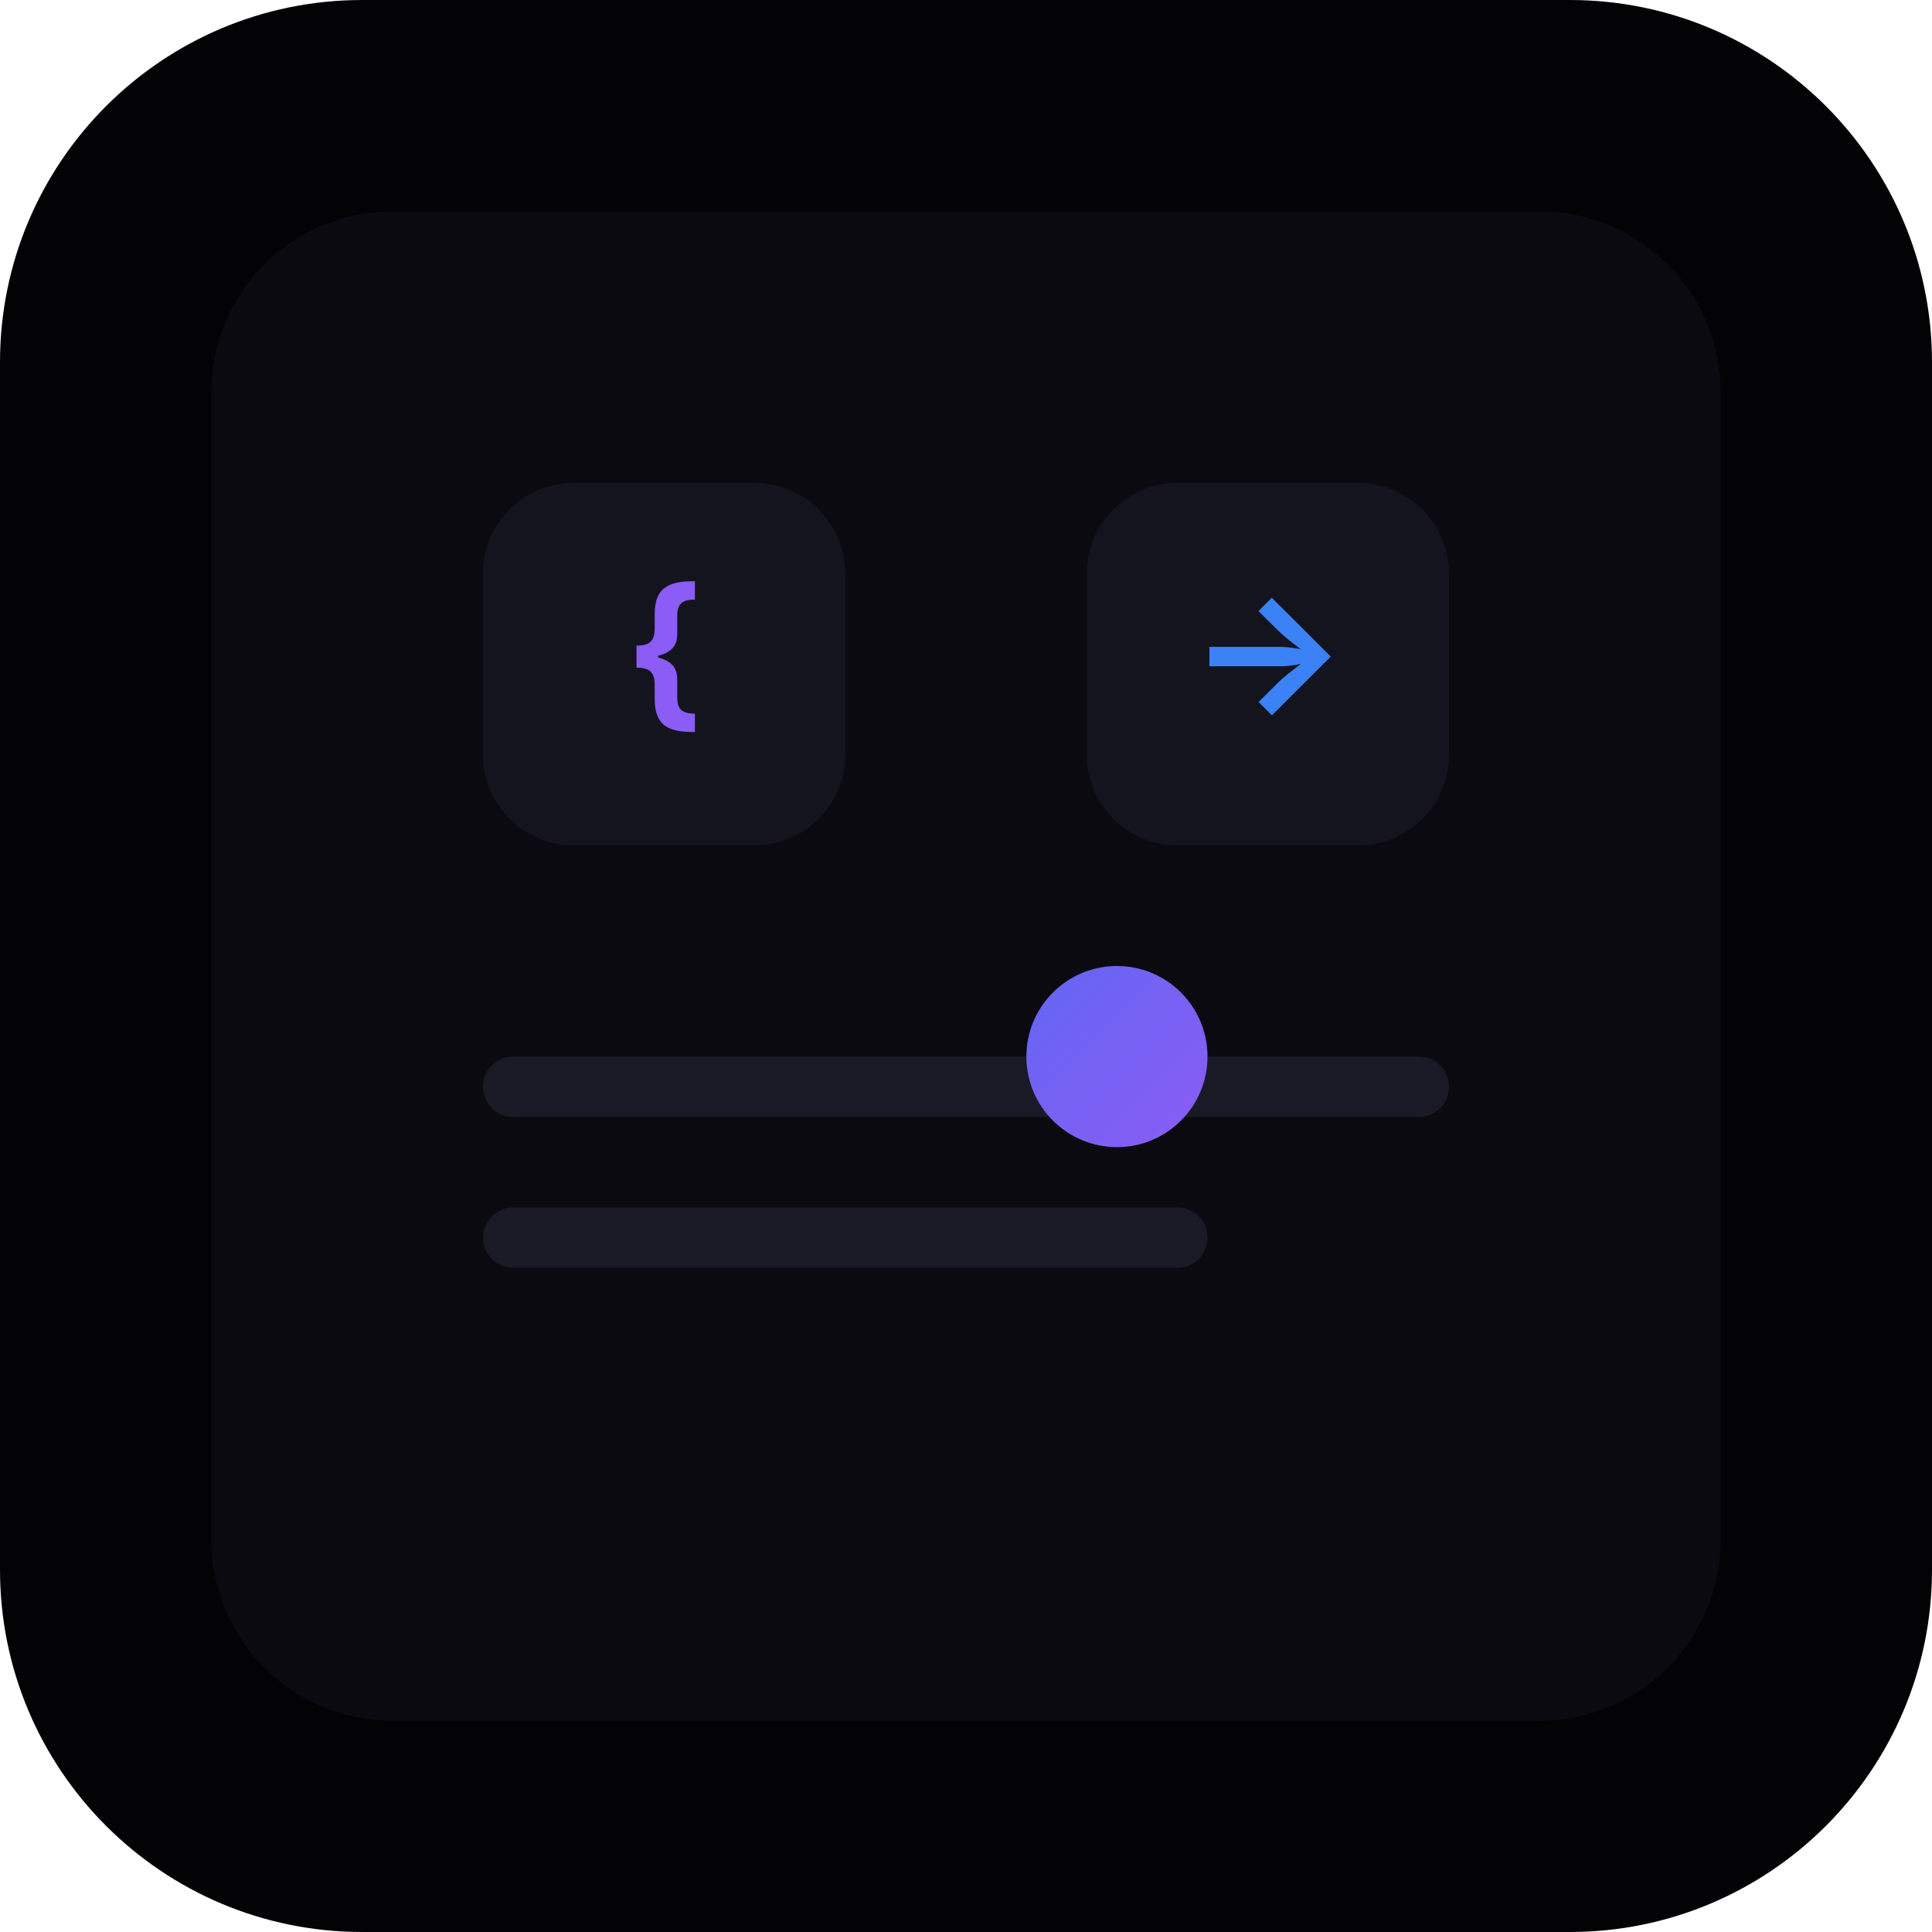
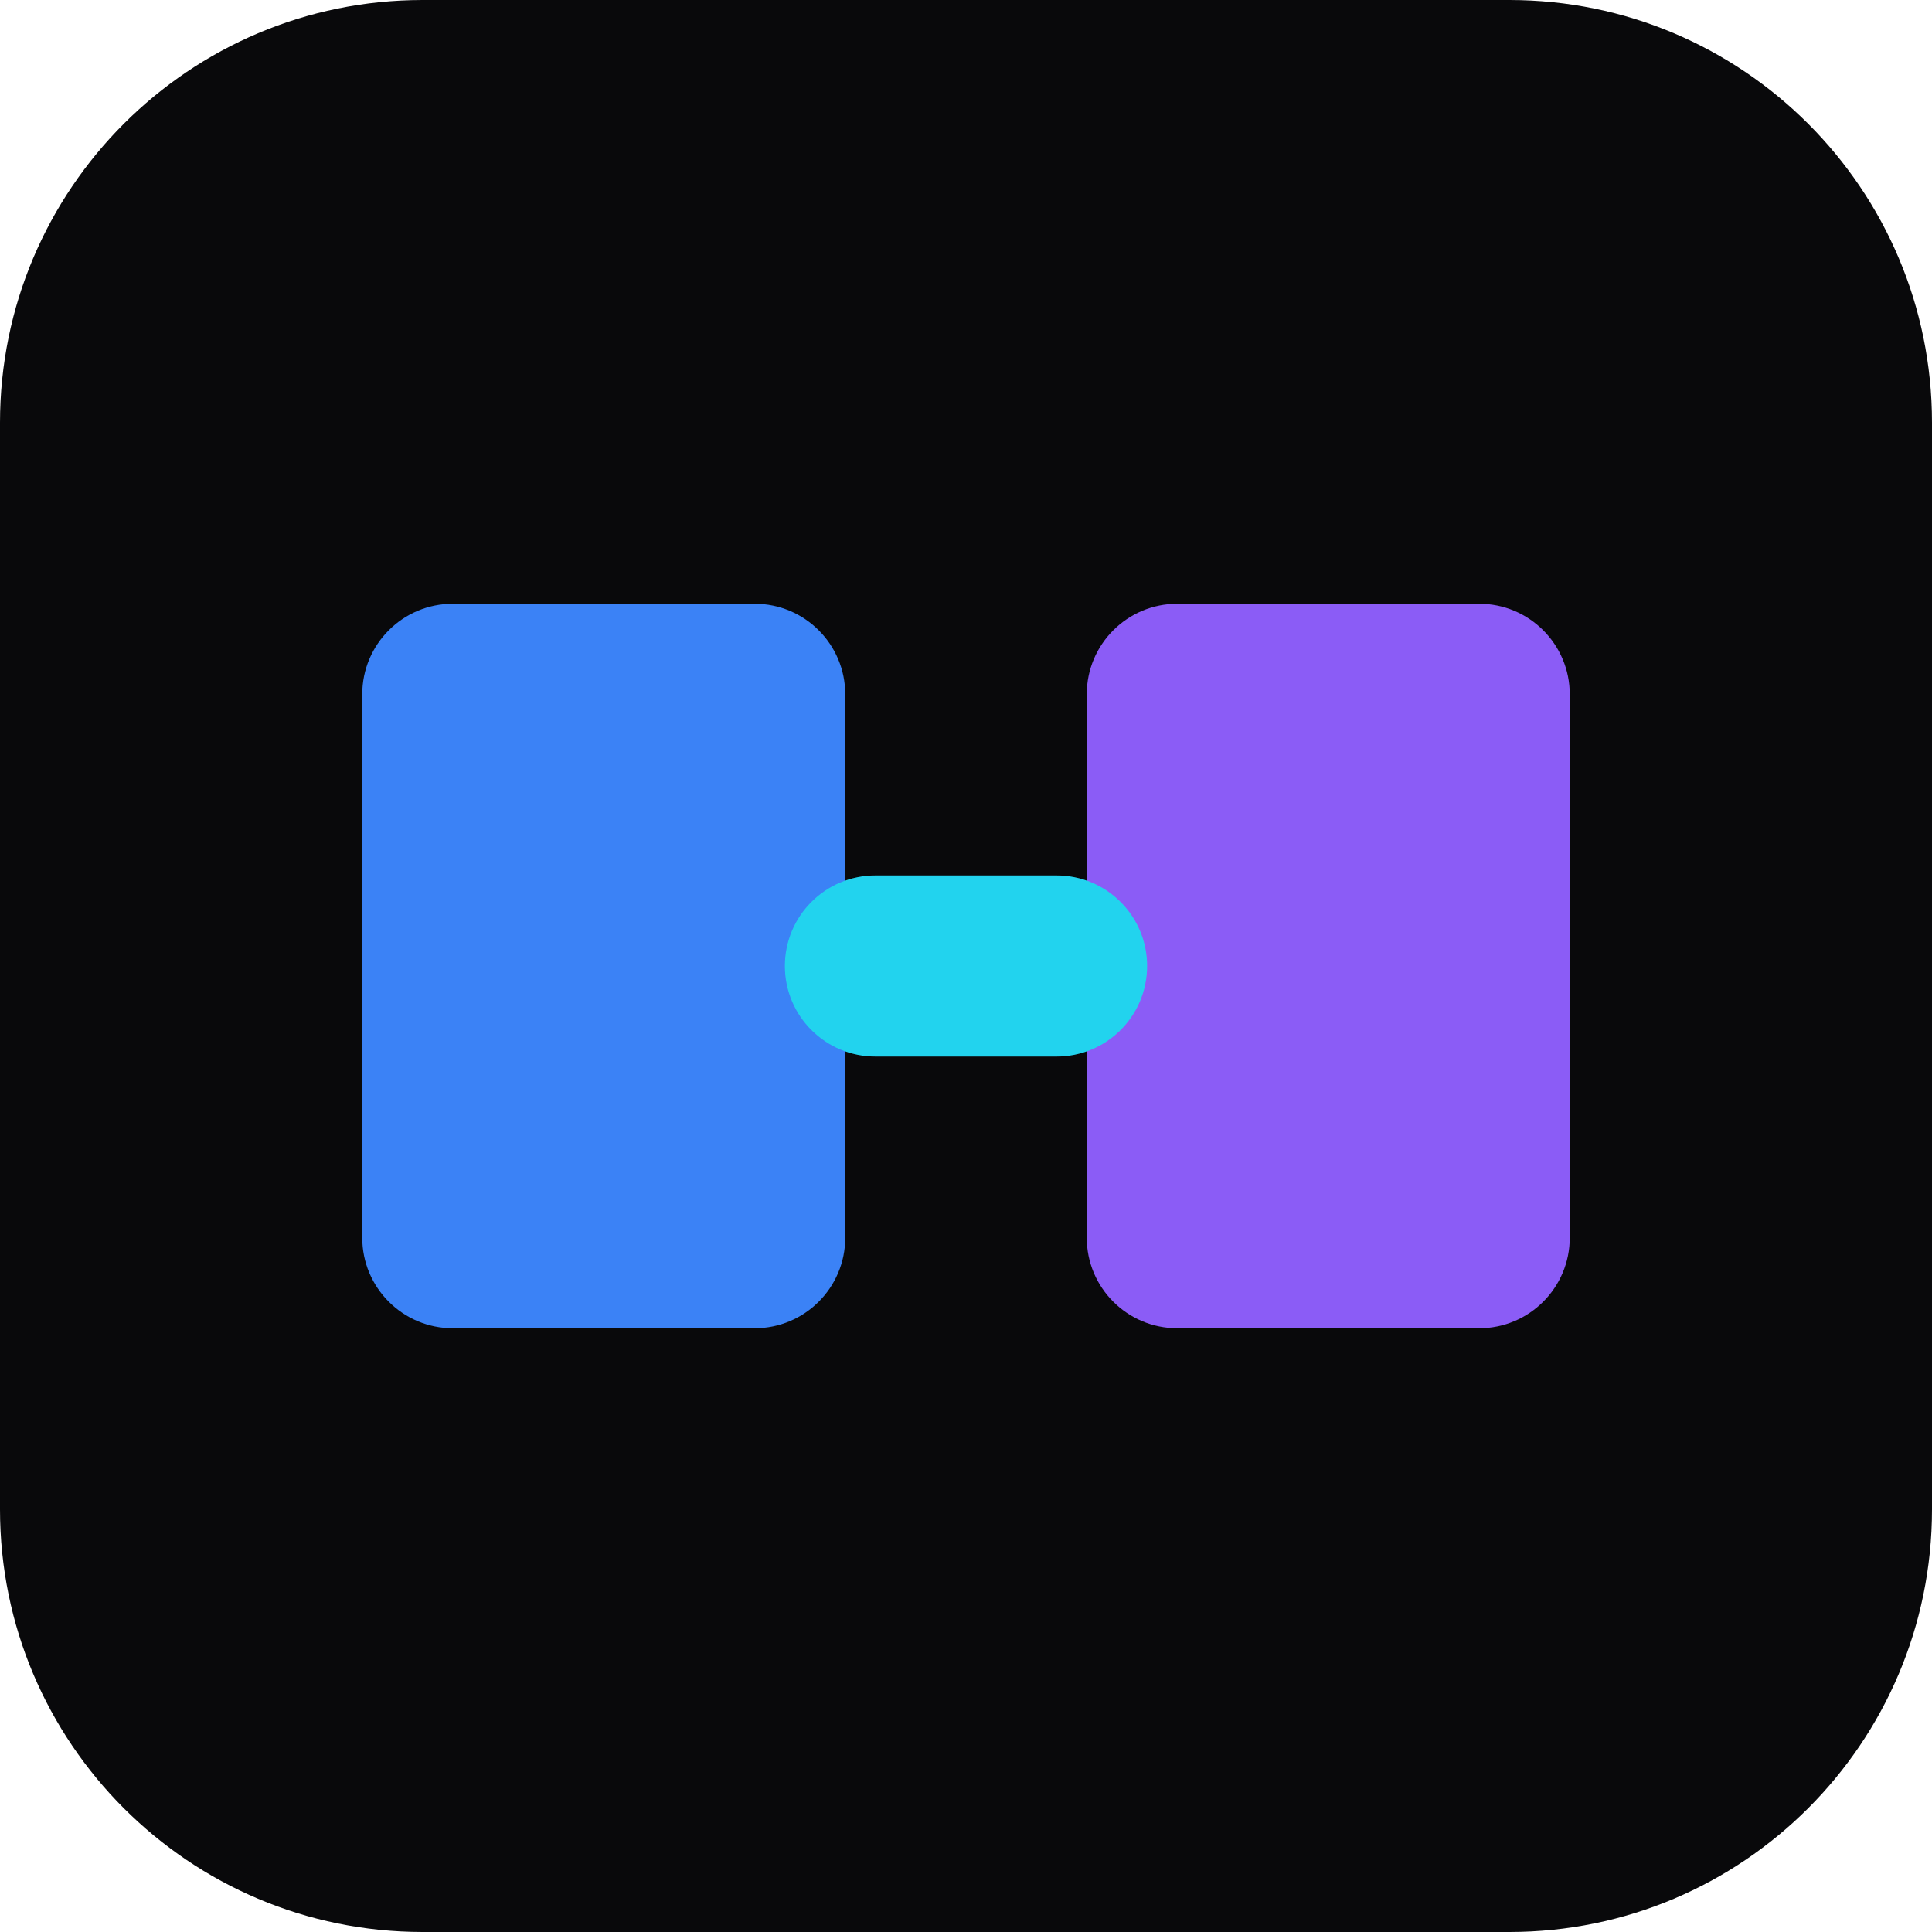
<svg xmlns="http://www.w3.org/2000/svg" viewBox="0 0 256 256" width="1024" height="1024">
-   <defs>
-     <linearGradient id="g1" x1="0%" y1="0%" x2="100%" y2="100%">
-       <stop offset="0%" stop-color="#6366f1" />
-       <stop offset="100%" stop-color="#8b5cf6" />
-     </linearGradient>
-     <linearGradient id="g2" x1="0%" y1="0%" x2="100%" y2="100%">
-       <stop offset="0%" stop-color="#3b82f6" />
-       <stop offset="100%" stop-color="#6366f1" />
-     </linearGradient>
-     <linearGradient id="g3" x1="100%" y1="100%" x2="0%" y2="0%">
-       <stop offset="0%" stop-color="#2563eb" />
-       <stop offset="100%" stop-color="#4f46e5" />
-     </linearGradient>
-   </defs>
-   <rect width="256" height="256" rx="48" fill="#030305" />
-   <rect x="28" y="28" width="200" height="200" rx="24" fill="#0a0a10" />
-   <g transform="translate(64, 64)">
-     <rect x="0" y="0" width="48" height="48" rx="12" fill="#14141e" />
-     <text x="24" y="30" text-anchor="middle" font-size="22" fill="#8b5cf6" font-family="system-ui, -apple-system, sans-serif" font-weight="700">{</text>
-   </g>
-   <g transform="translate(144, 64)">
-     <rect x="0" y="0" width="48" height="48" rx="12" fill="#14141e" />
-     <text x="24" y="30" text-anchor="middle" font-size="22" fill="#3b82f6" font-family="system-ui, -apple-system, sans-serif" font-weight="700">→</text>
-   </g>
-   <path d="M 112 88 L 144 88" stroke="url(#g1)" stroke-width="8" />
-   <rect x="64" y="140" width="128" height="8" rx="4" fill="#1a1a26" />
-   <rect x="64" y="160" width="96" height="8" rx="4" fill="#1a1a26" />
-   <circle cx="148" cy="140" r="12" fill="url(#g1)" />
+   <rect width="256" height="256" rx="56" fill="#09090b" />
+   <rect x="48" y="80" width="64" height="96" rx="12" fill="#3b82f6" />
+   <rect x="144" y="80" width="64" height="96" rx="12" fill="#8b5cf6" />
+   <rect x="104" y="116" width="48" height="24" rx="12" fill="#22d3ee" />
</svg>
